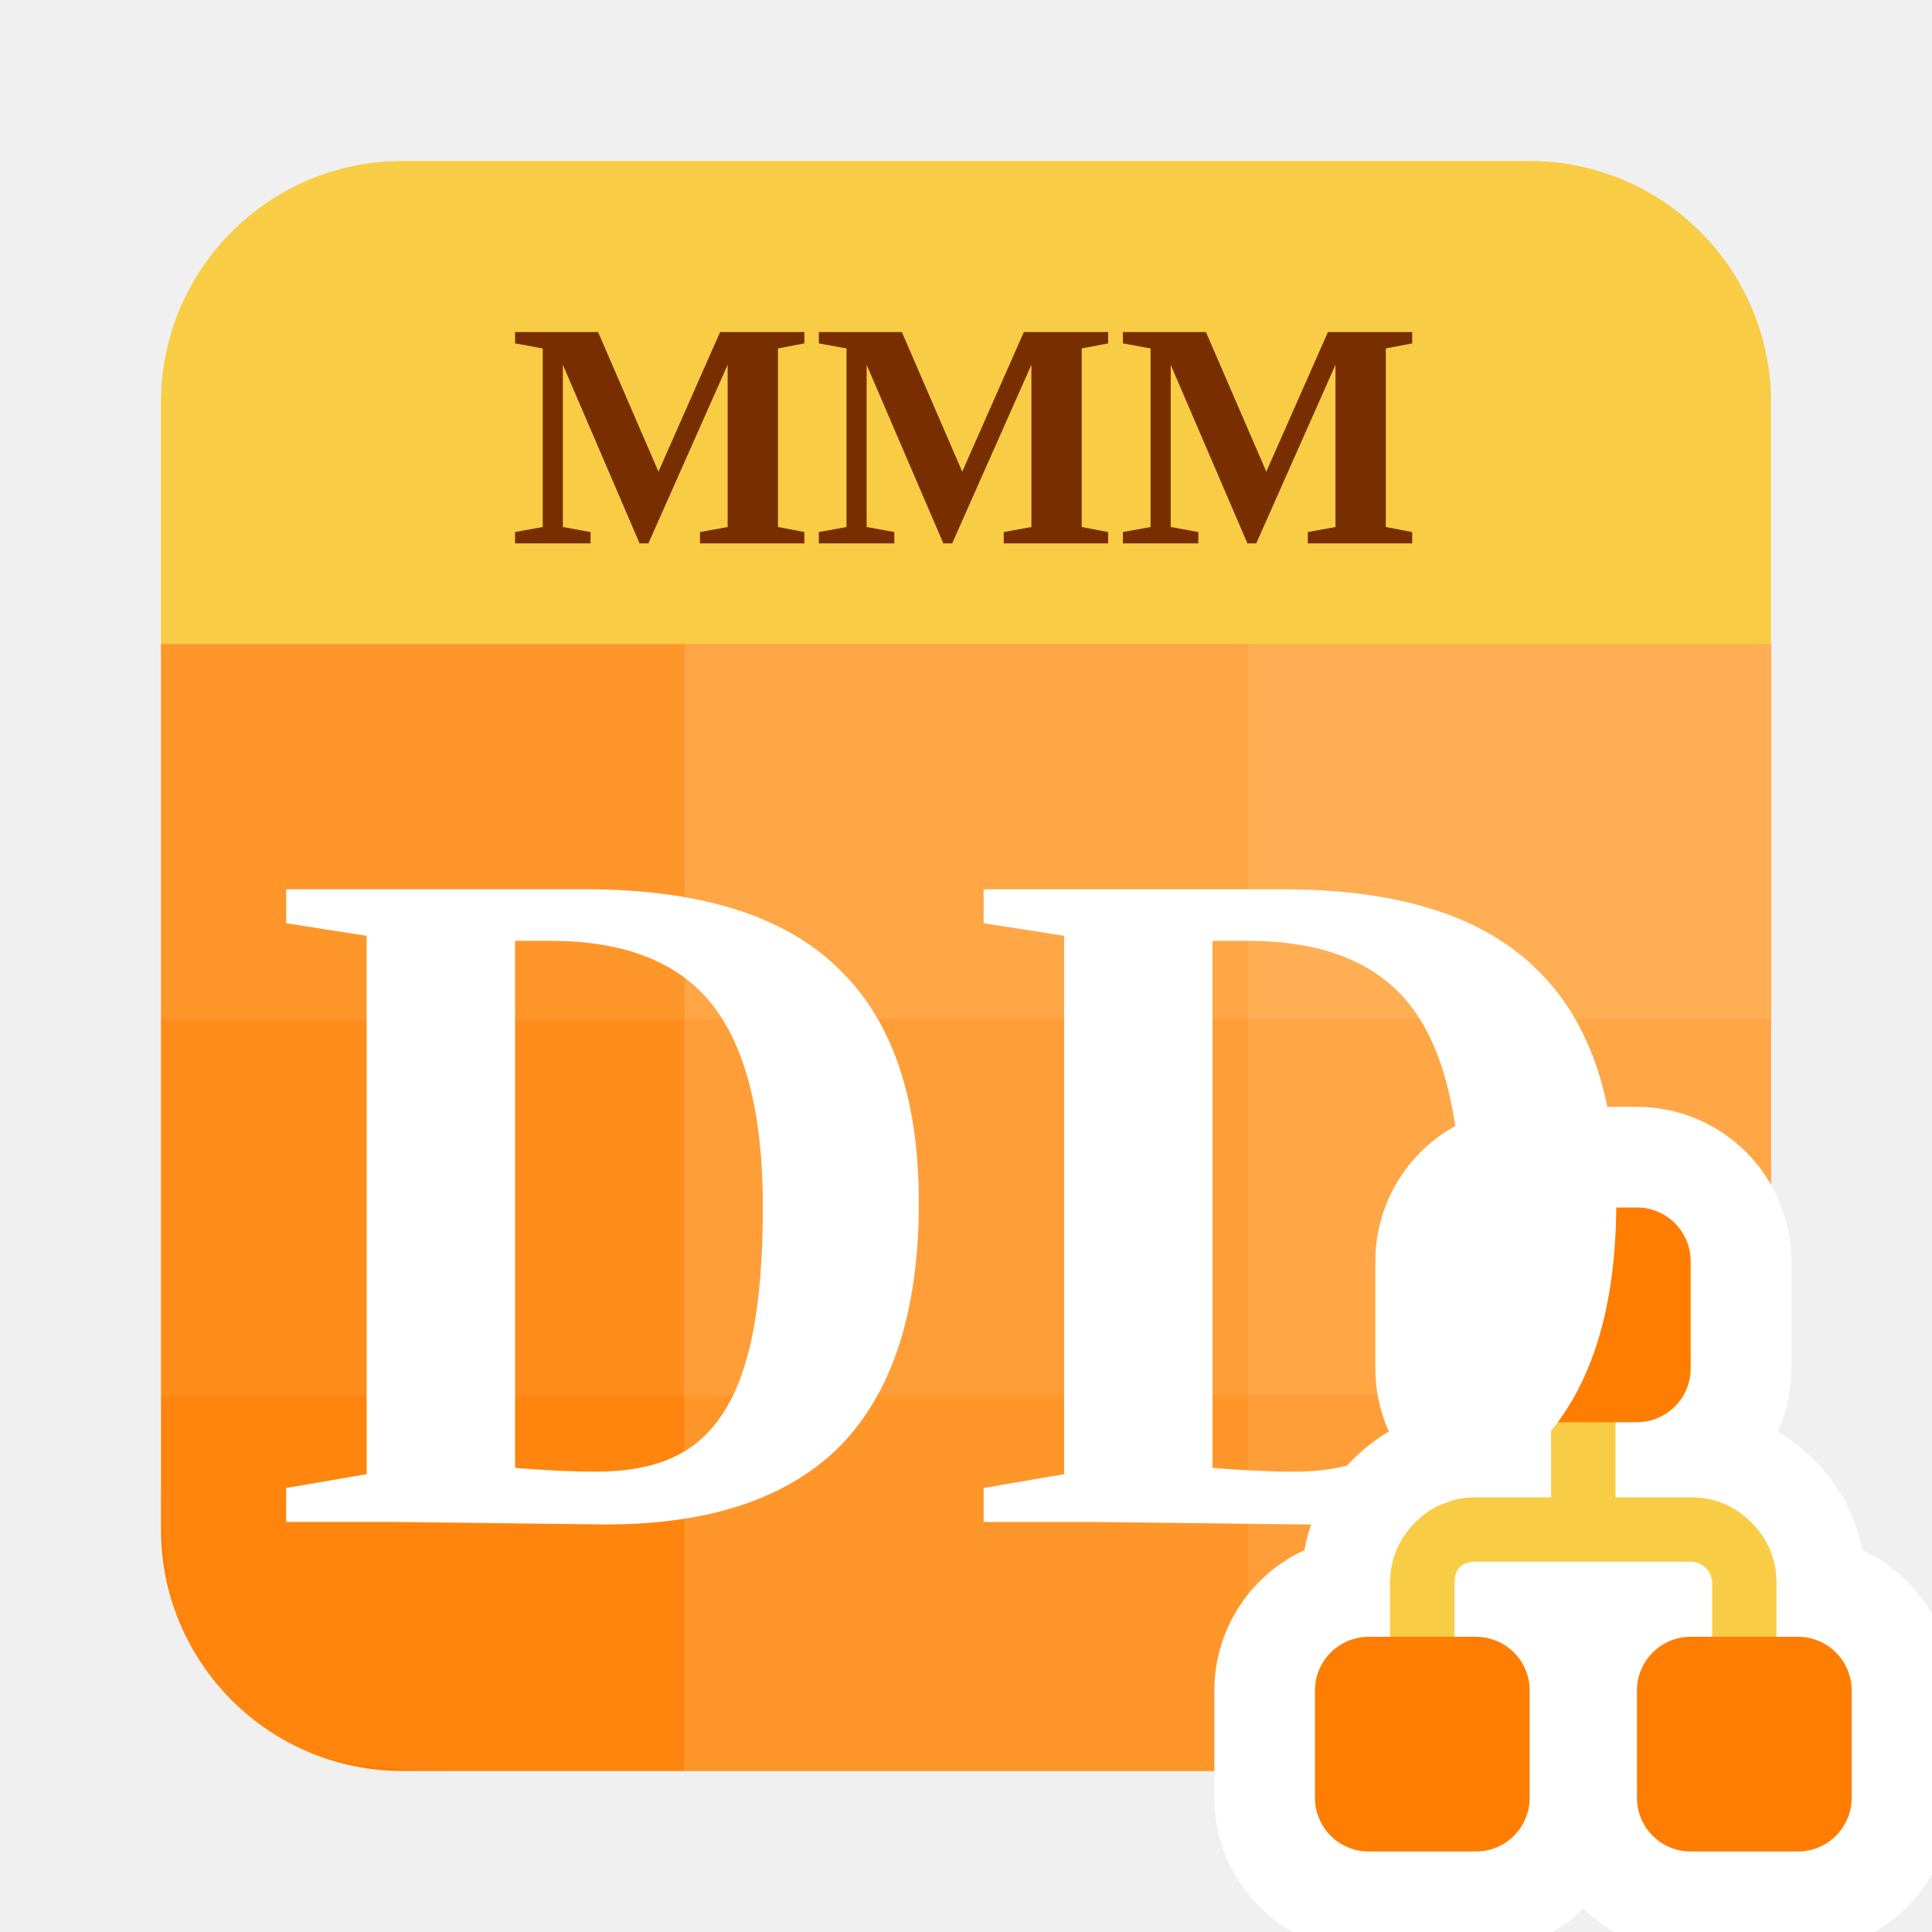
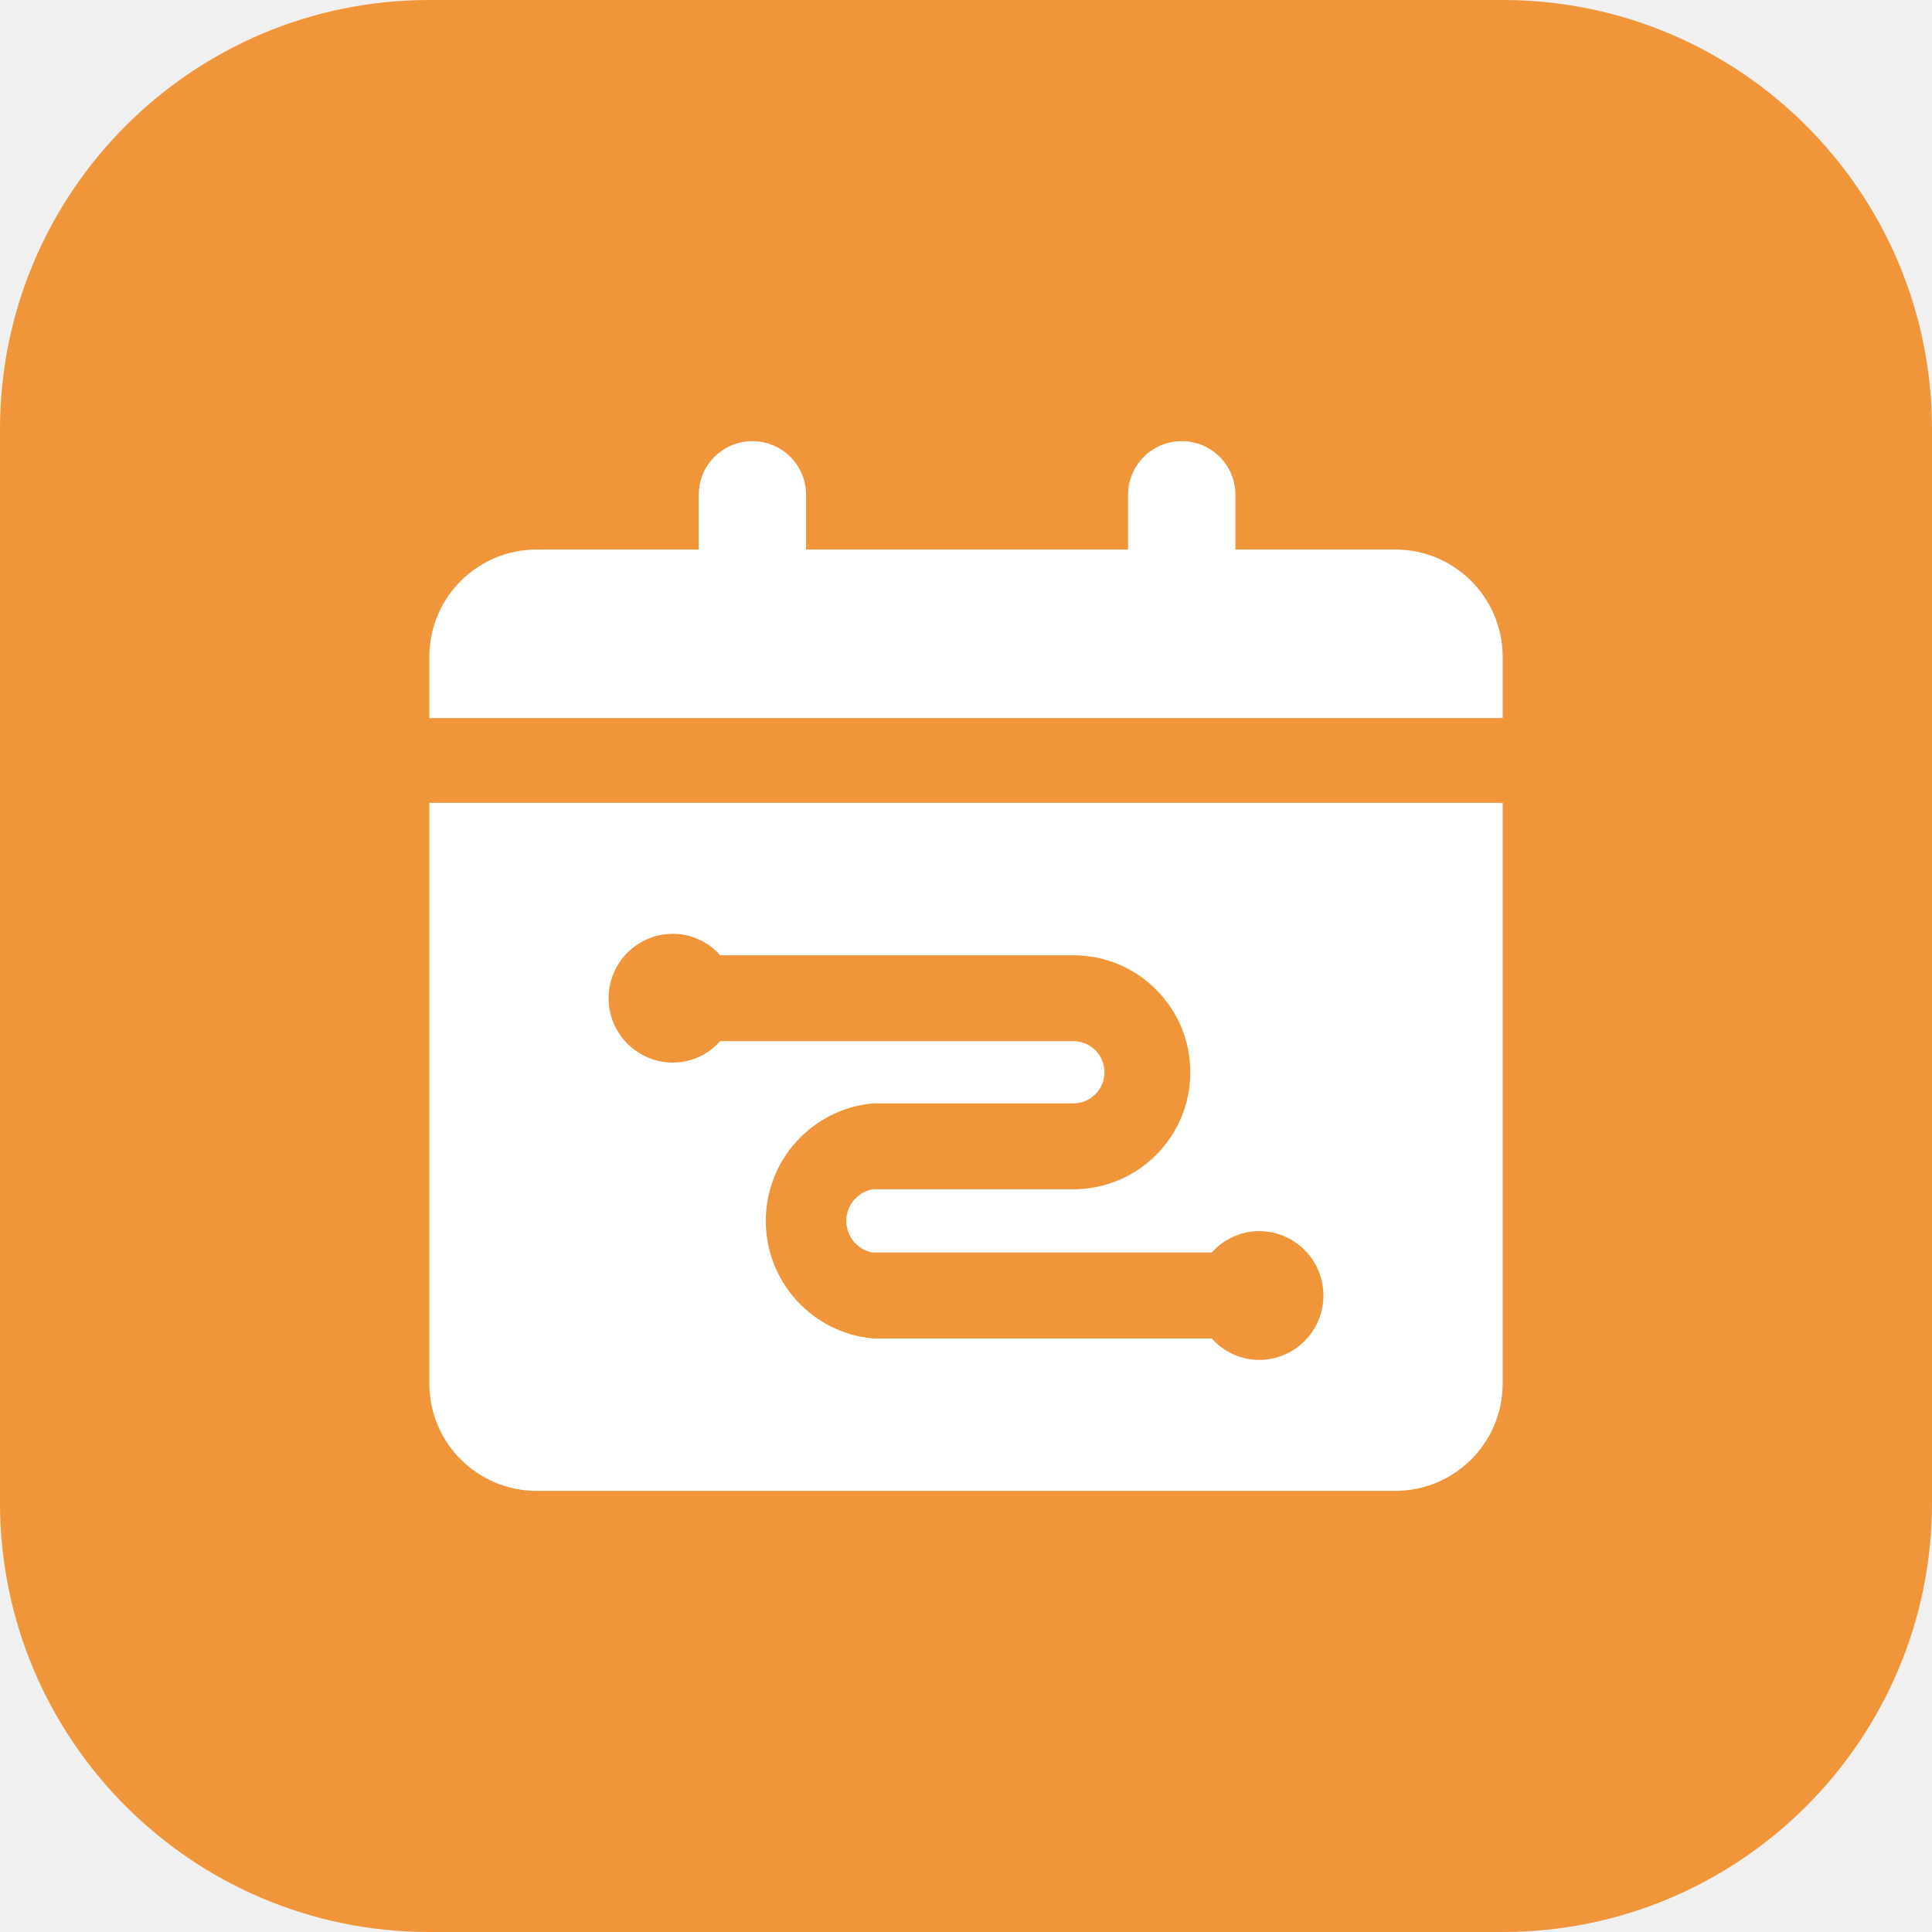
- <svg xmlns="http://www.w3.org/2000/svg" fill="none" version="1.1" width="24" height="24" viewBox="0 0 24 24">
+ <svg xmlns="http://www.w3.org/2000/svg" id="图层_1" data-name="图层 1" viewBox="0 0 18 18">
  <defs>
-     <clipPath id="master_svg0_732_59797">
-       <rect x="0" y="0" width="24" height="24" rx="0" />
-     </clipPath>
+     <style>
+       .hbjncd {
+         fill: #f0953a;
+       }
+ 
+       .liikd {
+         fill: #fff;
+       }
+     </style>
  </defs>
-   <g clip-path="url(#master_svg0_732_59797)">
-     <g>
-       <path d="M2 5C2 3.343 3.343 2 5 2L19 2C20.657 2 22 3.343 22 5L22 8C22 8 22 8 22 8L2 8C2 8 2 8 2 8Z" fill="#F9CC45" fill-opacity="1" />
-     </g>
-     <g>
-       <path d="M2 8C2 8 2 8 2 8L22 8C22 8 22 8 22 8L22 19C22 20.657 20.657 22 19 22L5 22C3.343 22 2 20.657 2 19Z" fill="#FF7D00" fill-opacity="1" />
-     </g>
-     <g style="opacity:0.5;">
-       <path d="M8.5,8L8.5,12.667L15.5,12.667L15.5,8L8.5,8Z" fill="#FFCF8B" fill-opacity="1" />
-     </g>
-     <g style="opacity:0.6;">
-       <path d="M15.5,8L15.5,12.667L22,12.667L22,8L15.5,8Z" fill="#FFCF8B" fill-opacity="1" />
-     </g>
-     <g style="opacity:0.3;">
-       <path d="M2,8L2,12.667L8.5,12.667L8.5,8L2,8Z" fill="#FFCF8B" fill-opacity="1" />
-     </g>
-     <g style="opacity:0.3;">
-       <path d="M8.5,17.333L8.5,22L15.5,22L15.5,17.333L8.5,17.333Z" fill="#FFCF8B" fill-opacity="1" />
-     </g>
-     <g style="opacity:0.4;">
-       <path d="M15.5,17.333L15.5,22L17.333,22C18.888,22,19.685,21.997,20.286,21.711C20.91,21.415,21.415,20.91,21.711,20.286C21.997,19.685,22,18.888,22,17.333L15.5,17.333Z" fill="#FFCF8B" fill-opacity="1" />
-     </g>
-     <g style="opacity:0.1;">
-       <path d="M2,17.333C2,18.888,2.003,19.685,2.289,20.286C2.585,20.91,3.09,21.415,3.714,21.711C4.315,21.997,5.112,22,6.667,22L8.5,22L8.5,17.333L2,17.333Z" fill="#FFCF8B" fill-opacity="1" />
-     </g>
-     <g style="opacity:0.4;">
-       <path d="M8.5,12.667L8.5,17.333L15.5,17.333L15.5,12.667L8.5,12.667Z" fill="#FFCF8B" fill-opacity="1" />
-     </g>
-     <g style="opacity:0.5;">
-       <path d="M15.5,12.667L15.5,17.333L22,17.333L22,12.667L15.5,12.667Z" fill="#FFCF8B" fill-opacity="1" />
-     </g>
-     <g style="opacity:0.2;">
-       <path d="M2,12.667L2,17.333L8.5,17.333L8.5,12.667L2,12.667Z" fill="#FFCF8B" fill-opacity="1" />
-     </g>
-     <g>
-       <g>
-         <path d="M21.168,17L21.168,17.505Q21.958,17.56,22.533,18.134Q23.168,18.769,23.168,19.666L23.168,21Q23.168,21.073,23.161,21.147Q23.153,21.22,23.139,21.292Q23.125,21.365,23.103,21.435Q23.082,21.506,23.054,21.574Q23.026,21.642,22.991,21.707Q22.956,21.772,22.915,21.833Q22.874,21.894,22.827,21.951Q22.781,22.008,22.729,22.06Q22.676,22.113,22.62,22.159Q22.563,22.206,22.501,22.247Q22.44,22.288,22.375,22.323Q22.31,22.357,22.242,22.386Q22.174,22.414,22.103,22.435Q22.033,22.457,21.961,22.471Q21.888,22.485,21.815,22.493Q21.742,22.5,21.668,22.5Q21.594,22.5,21.521,22.493Q21.448,22.485,21.375,22.471Q21.303,22.457,21.232,22.435Q21.162,22.414,21.094,22.386Q21.026,22.357,20.961,22.323Q20.896,22.288,20.835,22.247Q20.773,22.206,20.716,22.159Q20.659,22.113,20.607,22.06Q20.555,22.008,20.508,21.951Q20.462,21.894,20.421,21.833Q20.38,21.772,20.345,21.707Q20.31,21.642,20.282,21.574Q20.254,21.506,20.233,21.435Q20.211,21.365,20.197,21.292Q20.182,21.22,20.175,21.147Q20.168,21.073,20.168,21L20.168,20.5L19.168,20.5L19.168,21Q19.168,21.073,19.161,21.147Q19.153,21.22,19.139,21.292Q19.125,21.365,19.103,21.435Q19.082,21.506,19.054,21.574Q19.025,21.642,18.991,21.707Q18.956,21.772,18.915,21.833Q18.874,21.894,18.827,21.951Q18.781,22.008,18.729,22.06Q18.676,22.113,18.619,22.159Q18.562,22.206,18.501,22.247Q18.44,22.288,18.375,22.323Q18.31,22.357,18.242,22.386Q18.174,22.414,18.103,22.435Q18.033,22.457,17.96,22.471Q17.888,22.485,17.815,22.493Q17.742,22.5,17.668,22.5Q17.594,22.5,17.521,22.493Q17.447,22.485,17.375,22.471Q17.303,22.457,17.232,22.435Q17.162,22.414,17.094,22.386Q17.026,22.357,16.961,22.323Q16.896,22.288,16.834,22.247Q16.773,22.206,16.716,22.159Q16.659,22.113,16.607,22.06Q16.555,22.008,16.508,21.951Q16.462,21.894,16.421,21.833Q16.38,21.772,16.345,21.707Q16.31,21.642,16.282,21.574Q16.254,21.506,16.232,21.435Q16.211,21.365,16.197,21.292Q16.182,21.22,16.175,21.147Q16.168,21.073,16.168,21L16.168,19.666Q16.168,18.769,16.802,18.134Q17.377,17.56,18.168,17.505L18.168,17Q18.168,16.926,18.175,16.853Q18.182,16.779,18.197,16.707Q18.211,16.635,18.232,16.564Q18.254,16.494,18.282,16.426Q18.31,16.358,18.345,16.293Q18.38,16.228,18.421,16.166Q18.462,16.105,18.508,16.048Q18.555,15.991,18.607,15.939Q18.659,15.887,18.716,15.84Q18.773,15.793,18.835,15.753Q18.896,15.712,18.961,15.677Q19.026,15.642,19.094,15.614Q19.162,15.586,19.232,15.564Q19.303,15.543,19.375,15.529Q19.448,15.514,19.521,15.507Q19.594,15.5,19.668,15.5Q19.742,15.5,19.815,15.507Q19.888,15.514,19.961,15.529Q20.033,15.543,20.103,15.564Q20.174,15.586,20.242,15.614Q20.31,15.642,20.375,15.677Q20.44,15.712,20.501,15.753Q20.563,15.793,20.619,15.84Q20.676,15.887,20.729,15.939Q20.781,15.991,20.827,16.048Q20.874,16.105,20.915,16.166Q20.956,16.228,20.991,16.293Q21.026,16.358,21.054,16.426Q21.082,16.494,21.103,16.564Q21.125,16.635,21.139,16.707Q21.153,16.779,21.161,16.853Q21.168,16.926,21.168,17Z" fill-rule="evenodd" fill="#FFFFFF" fill-opacity="1" />
-       </g>
-       <g>
-         <rect x="20.335" y="20.333" width="2.667" height="2.667" rx="0.667" fill-opacity="0" stroke-opacity="1" stroke="#FFFFFF" fill="none" stroke-width="2.5" />
-       </g>
-       <g>
-         <rect x="16.335" y="20.333" width="2.667" height="2.667" rx="0.667" fill-opacity="0" stroke-opacity="1" stroke="#FFFFFF" fill="none" stroke-width="2.5" />
-       </g>
-       <g>
-         <rect x="18.335" y="15" width="2.667" height="2.667" rx="0.667" fill-opacity="0" stroke-opacity="1" stroke="#FFFFFF" fill="none" stroke-width="2.5" />
-       </g>
-     </g>
-     <g>
-       <g>
-         <path d="M19.268,17Q19.268,16.96,19.276,16.922Q19.283,16.883,19.298,16.847Q19.313,16.81,19.335,16.778Q19.357,16.745,19.385,16.717Q19.413,16.689,19.446,16.667Q19.478,16.645,19.515,16.63Q19.551,16.615,19.59,16.607Q19.628,16.6,19.668,16.6Q19.707,16.6,19.746,16.607Q19.785,16.615,19.821,16.63Q19.857,16.645,19.89,16.667Q19.923,16.689,19.951,16.717Q19.979,16.745,20,16.778Q20.022,16.81,20.037,16.847Q20.053,16.883,20.06,16.922Q20.068,16.96,20.068,17L20.068,18.6L21.001,18.6Q21.443,18.6,21.755,18.912Q22.068,19.225,22.068,19.666L22.068,21Q22.068,21.039,22.06,21.078Q22.053,21.116,22.037,21.153Q22.022,21.189,22.001,21.222Q21.979,21.255,21.951,21.283Q21.923,21.31,21.89,21.332Q21.857,21.354,21.821,21.369Q21.785,21.384,21.746,21.392Q21.707,21.4,21.668,21.4Q21.629,21.4,21.59,21.392Q21.551,21.384,21.515,21.369Q21.478,21.354,21.446,21.332Q21.413,21.31,21.385,21.283Q21.357,21.255,21.335,21.222Q21.313,21.189,21.298,21.153Q21.283,21.116,21.276,21.078Q21.268,21.039,21.268,21L21.268,19.666Q21.268,19.556,21.19,19.478Q21.112,19.4,21.001,19.4L18.335,19.4Q18.068,19.4,18.068,19.666L18.068,21Q18.068,21.039,18.06,21.078Q18.052,21.116,18.037,21.153Q18.022,21.189,18,21.222Q17.979,21.255,17.951,21.283Q17.923,21.31,17.89,21.332Q17.857,21.354,17.821,21.369Q17.785,21.384,17.746,21.392Q17.707,21.4,17.668,21.4Q17.628,21.4,17.59,21.392Q17.551,21.384,17.515,21.369Q17.478,21.354,17.446,21.332Q17.413,21.31,17.385,21.283Q17.357,21.255,17.335,21.222Q17.313,21.189,17.298,21.153Q17.283,21.116,17.276,21.078Q17.268,21.039,17.268,21L17.268,19.666Q17.268,19.225,17.58,18.912Q17.893,18.6,18.335,18.6L19.268,18.6L19.268,17Z" fill-rule="evenodd" fill="#F9CC45" fill-opacity="1" />
-       </g>
-       <g>
-         <rect x="20.335" y="20.333" width="2.667" height="2.667" rx="0.667" fill="#FF7D00" fill-opacity="1" />
-       </g>
-       <g>
-         <rect x="16.335" y="20.333" width="2.667" height="2.667" rx="0.667" fill="#FF7D00" fill-opacity="1" />
-       </g>
-       <g>
-         <rect x="18.335" y="15" width="2.667" height="2.667" rx="0.667" fill="#FF7D00" fill-opacity="1" />
-       </g>
-     </g>
+   <g id="IconAomMenuMJRWColor">
+     <rect class="hbjncd" width="18" height="18" rx="4" />
  </g>
-   <style>
-       .month {
-           font-size: 4px;
-           font-weight: 600;
-           fill: #792E00;
-           text-anchor: middle;
-       }
-       .day {
-           font-size: 12px;
-           font-weight: 600;
-           fill: #fff;
-           text-anchor: middle;
-           dominant-baseline: middle;
-       }
-   </style>
-   <text x="50%" y="6.75" class="month">MMM</text>
-   <text x="50%" y="15.5" class="day">DD</text>
+   <path class="liikd" d="M14,6.69V6.12a1,1,0,0,0-1-1H11.51V4.61a.5.5,0,0,0-.5-.5.5.5,0,0,0-.5.5v.51h-3V4.61a.5.5,0,0,0-.5-.5.5.5,0,0,0-.5.5v.51H5a1,1,0,0,0-1,1v.57Z" />
+   <path class="liikd" d="M4,7.48v5.41a1,1,0,0,0,1,1h8a1,1,0,0,0,1-1V7.48Zm7.73,5.19a.59.59,0,0,1-.44-.2H8.13a1.1,1.1,0,0,1,0-2.19H10a.29.29,0,0,0,0-.58H6.71a.59.59,0,0,1-.44.2.6.6,0,1,1,0-1.2.59.59,0,0,1,.44.2H10a1.09,1.09,0,1,1,0,2.18H8.13a.3.3,0,0,0,0,.59h3.16a.59.59,0,0,1,.44-.2.6.6,0,0,1,0,1.2Z" />
</svg>
